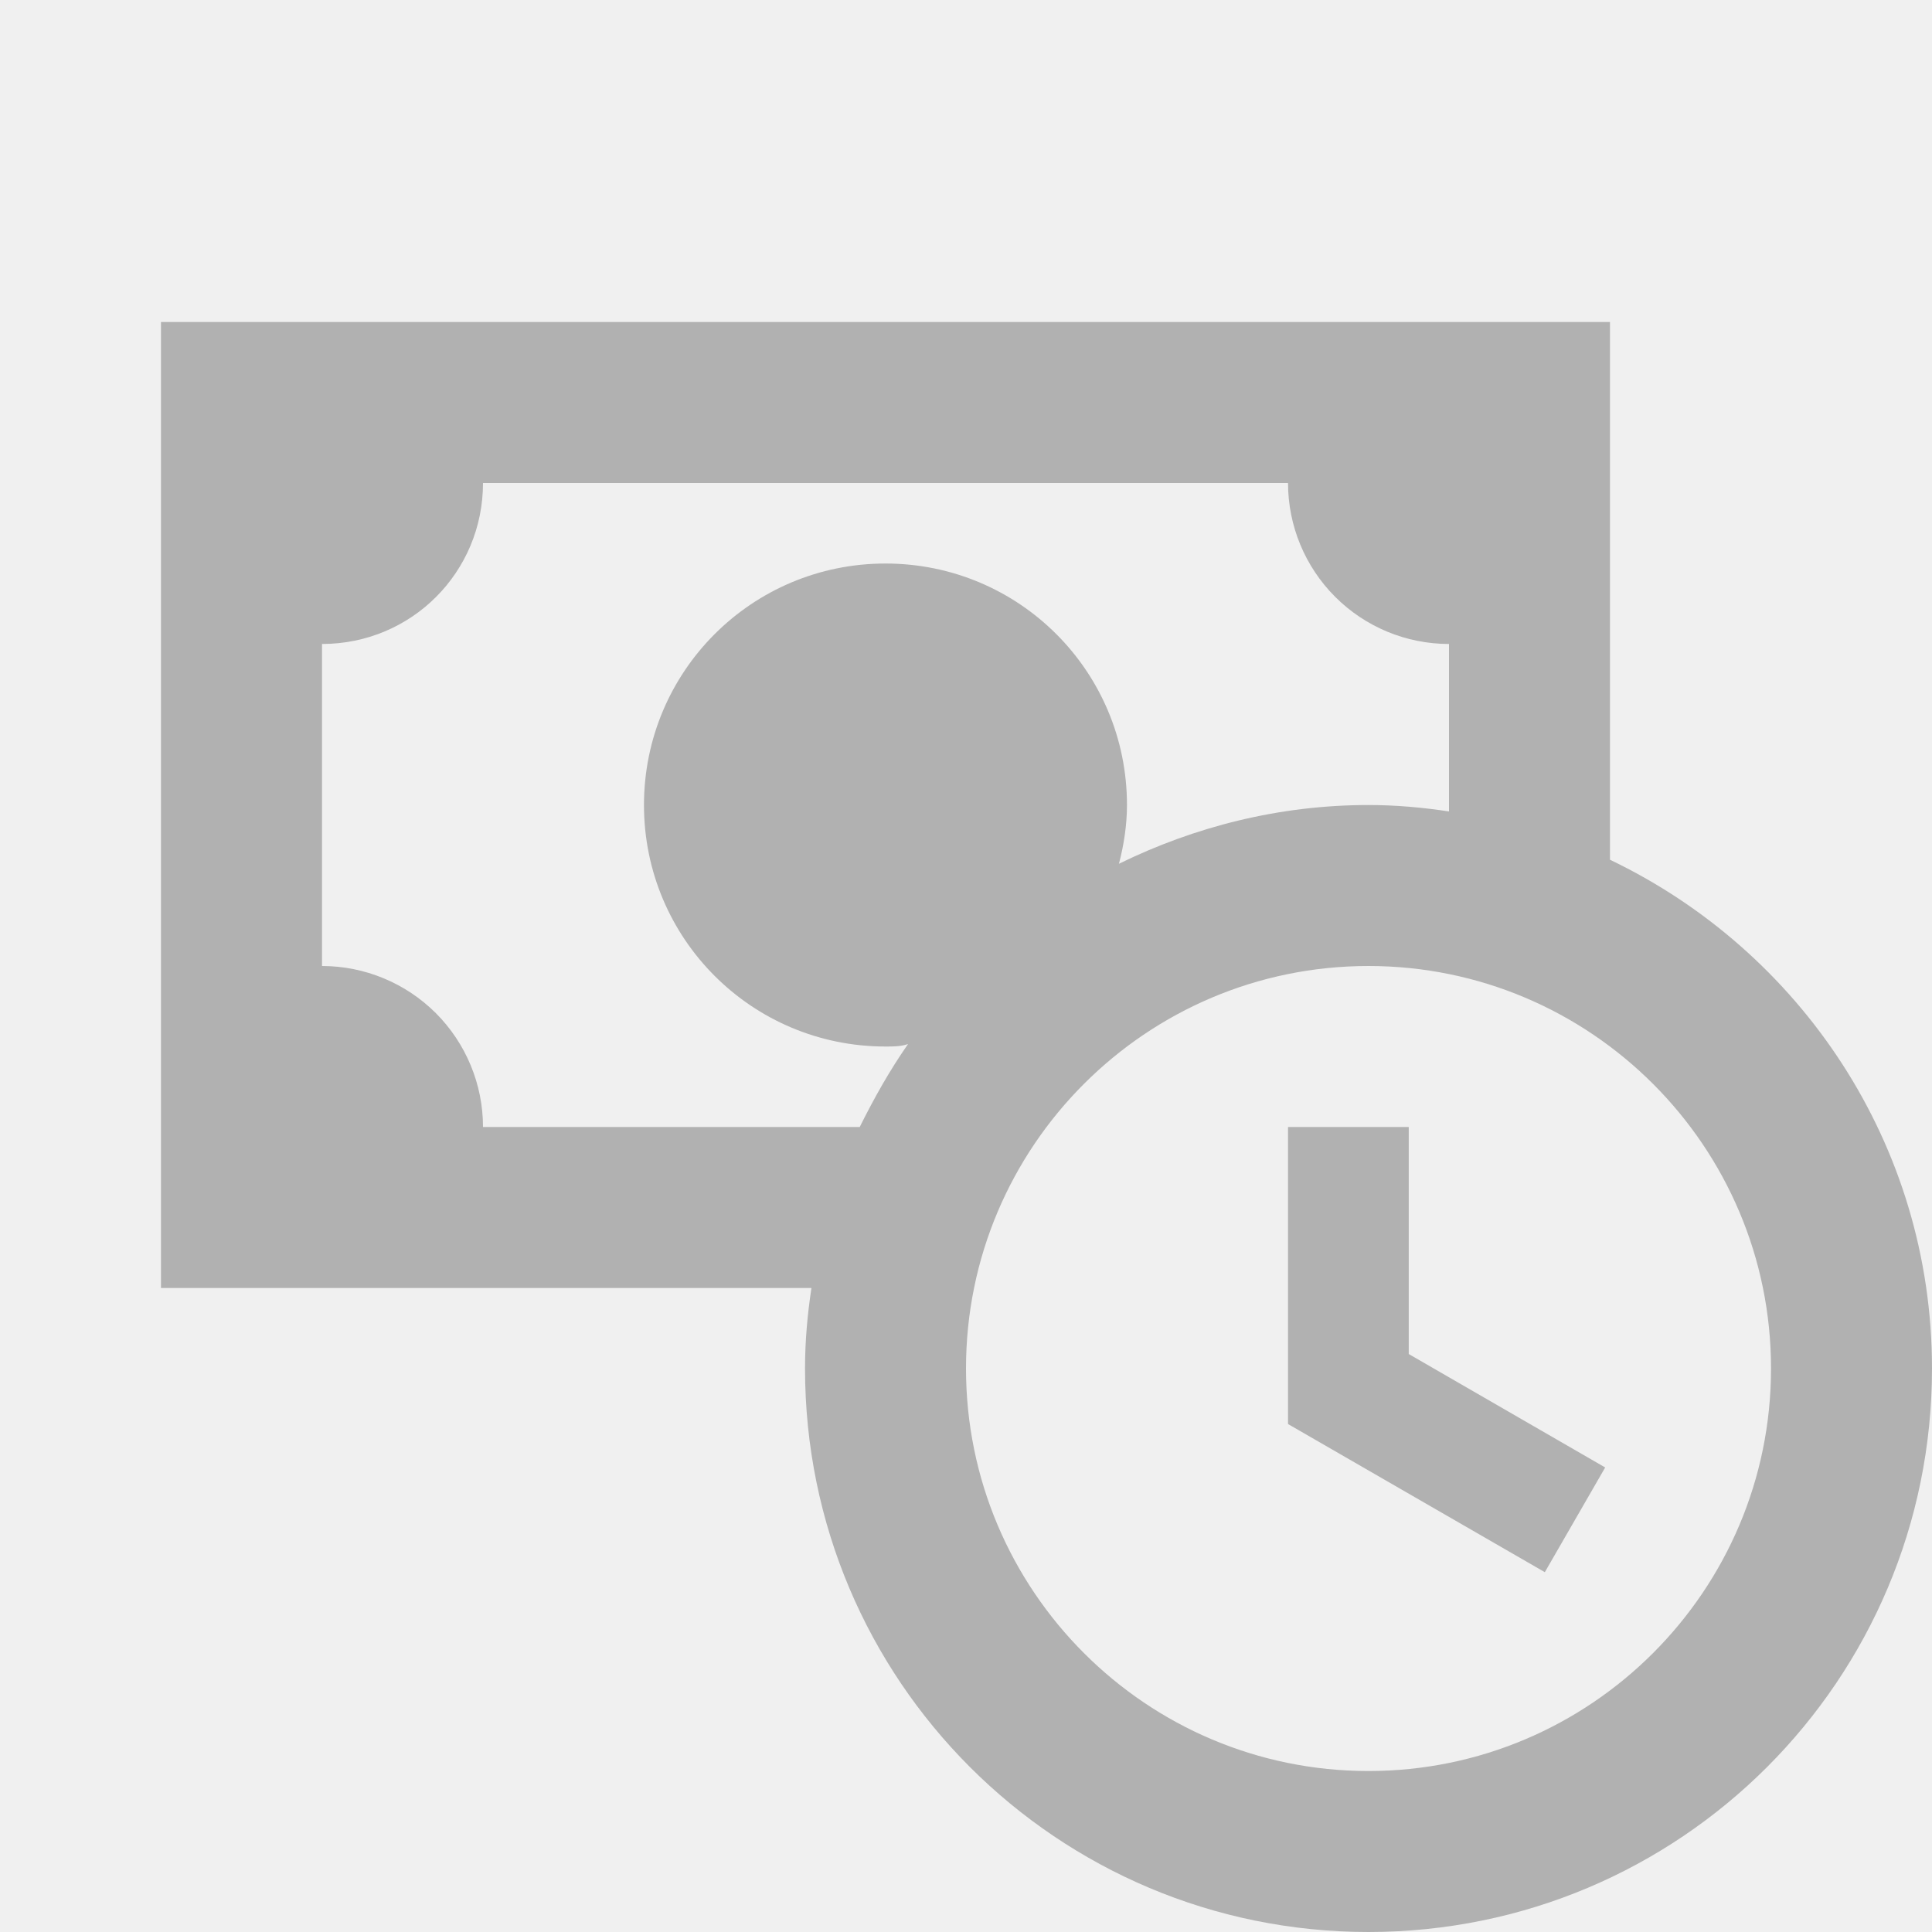
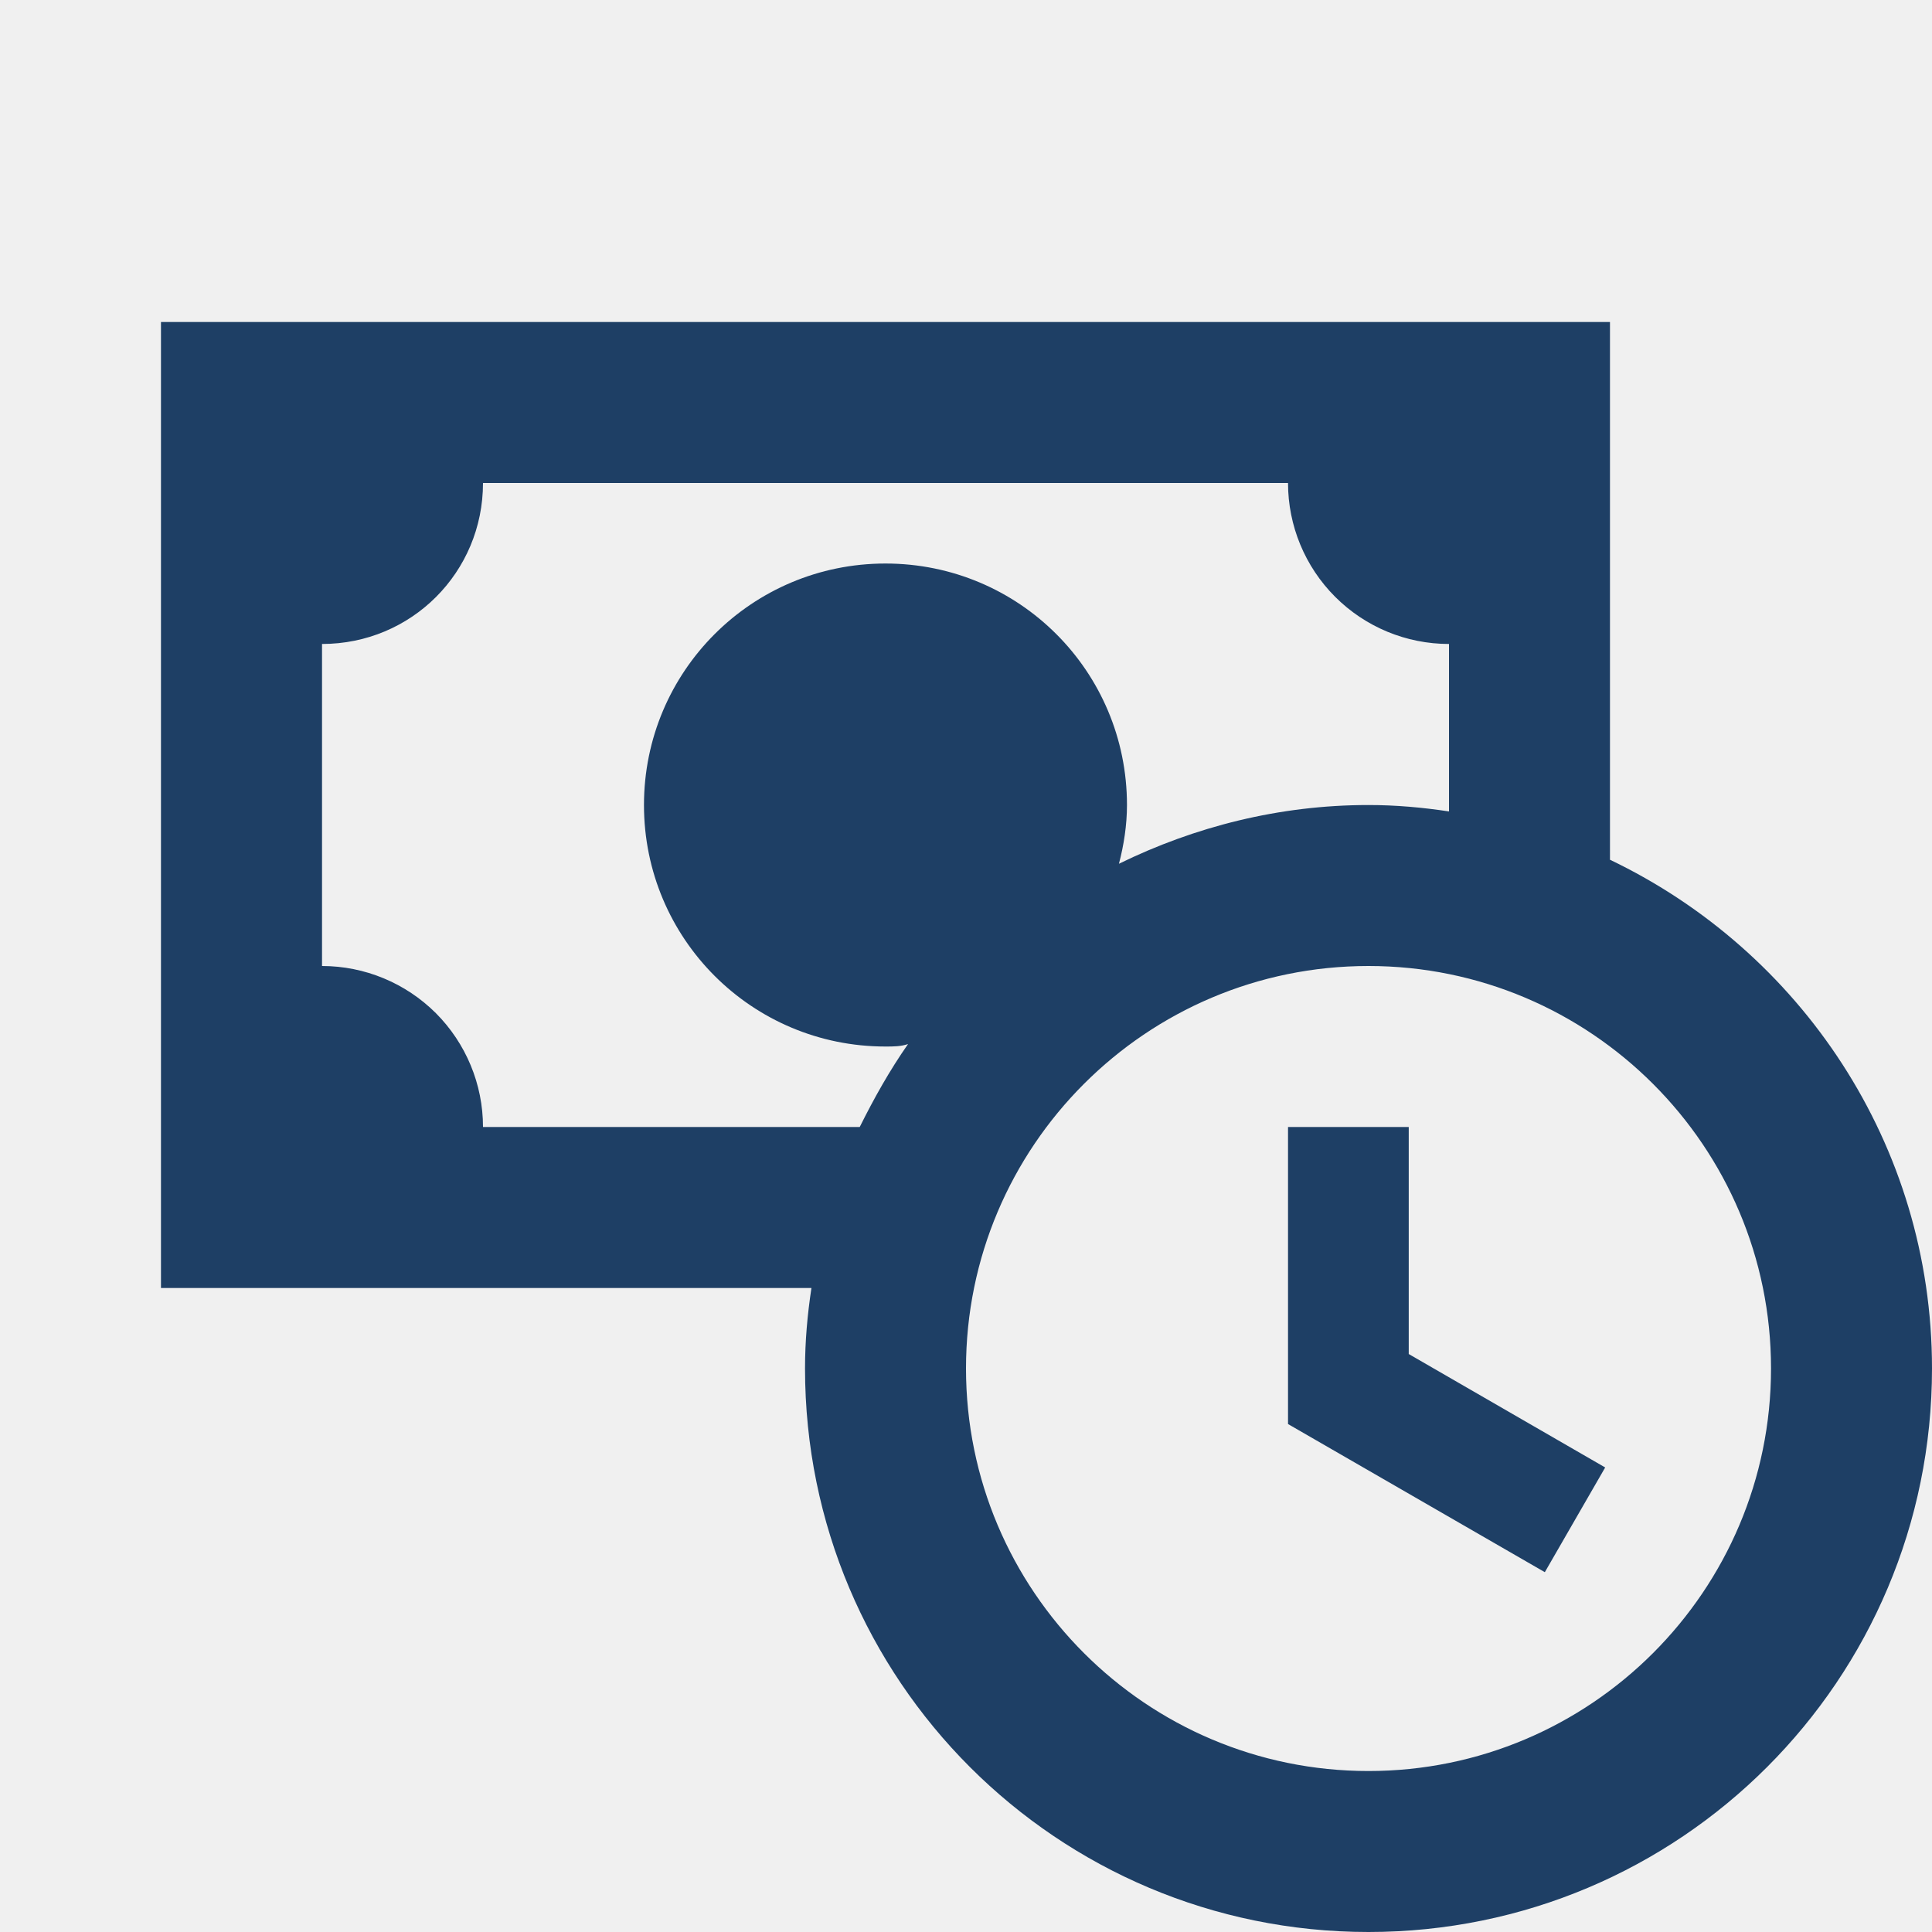
<svg xmlns="http://www.w3.org/2000/svg" width="25" height="25" viewBox="0 0 25 25" fill="none">
  <g clip-path="url(#clip0_5_153)">
-     <path d="M18.229 17.521L20.771 18.989L19.99 20.344L16.667 18.427V14.583H18.229V17.521ZM25 17.708C25 21.739 21.74 25 17.708 25C13.677 25 10.417 21.739 10.417 17.708C10.417 17.354 10.448 17.01 10.5 16.667H2.083V4.167H20.833V11.125C23.292 12.302 25 14.802 25 17.708ZM11.125 14.583C11.312 14.208 11.51 13.854 11.75 13.51C11.656 13.542 11.562 13.542 11.458 13.542C9.729 13.542 8.333 12.146 8.333 10.417C8.333 8.687 9.729 7.292 11.458 7.292C13.188 7.292 14.583 8.687 14.583 10.417C14.583 10.677 14.542 10.938 14.479 11.177C15.458 10.698 16.552 10.417 17.708 10.417C18.062 10.417 18.406 10.448 18.75 10.5V8.333C18.197 8.333 17.668 8.114 17.277 7.723C16.886 7.332 16.667 6.802 16.667 6.25H6.25C6.25 7.406 5.323 8.333 4.167 8.333V12.5C4.719 12.5 5.249 12.72 5.64 13.11C6.03 13.501 6.25 14.031 6.25 14.583H11.125ZM22.917 17.708C22.917 14.833 20.583 12.5 17.708 12.5C14.833 12.5 12.5 14.833 12.5 17.708C12.5 20.583 14.833 22.917 17.708 22.917C20.583 22.917 22.917 20.583 22.917 17.708Z" fill="#B1B1B1" />
+     <path d="M18.229 17.521L20.771 18.989L19.99 20.344L16.667 18.427V14.583H18.229V17.521ZM25 17.708C25 21.739 21.74 25 17.708 25C13.677 25 10.417 21.739 10.417 17.708C10.417 17.354 10.448 17.01 10.5 16.667H2.083V4.167H20.833V11.125C23.292 12.302 25 14.802 25 17.708ZM11.125 14.583C11.312 14.208 11.51 13.854 11.75 13.51C11.656 13.542 11.562 13.542 11.458 13.542C9.729 13.542 8.333 12.146 8.333 10.417C8.333 8.687 9.729 7.292 11.458 7.292C13.188 7.292 14.583 8.687 14.583 10.417C14.583 10.677 14.542 10.938 14.479 11.177C15.458 10.698 16.552 10.417 17.708 10.417C18.062 10.417 18.406 10.448 18.75 10.5V8.333C18.197 8.333 17.668 8.114 17.277 7.723C16.886 7.332 16.667 6.802 16.667 6.25H6.25C6.25 7.406 5.323 8.333 4.167 8.333V12.5C4.719 12.5 5.249 12.72 5.64 13.11C6.03 13.501 6.25 14.031 6.25 14.583H11.125ZM22.917 17.708C22.917 14.833 20.583 12.5 17.708 12.5C14.833 12.5 12.5 14.833 12.5 17.708C12.5 20.583 14.833 22.917 17.708 22.917C20.583 22.917 22.917 20.583 22.917 17.708Z" fill="#1E3F65" />
  </g>
  <defs>
    <clipPath id="clip0_5_153">
      <rect width="25" height="25" fill="white" />
    </clipPath>
  </defs>
</svg>
